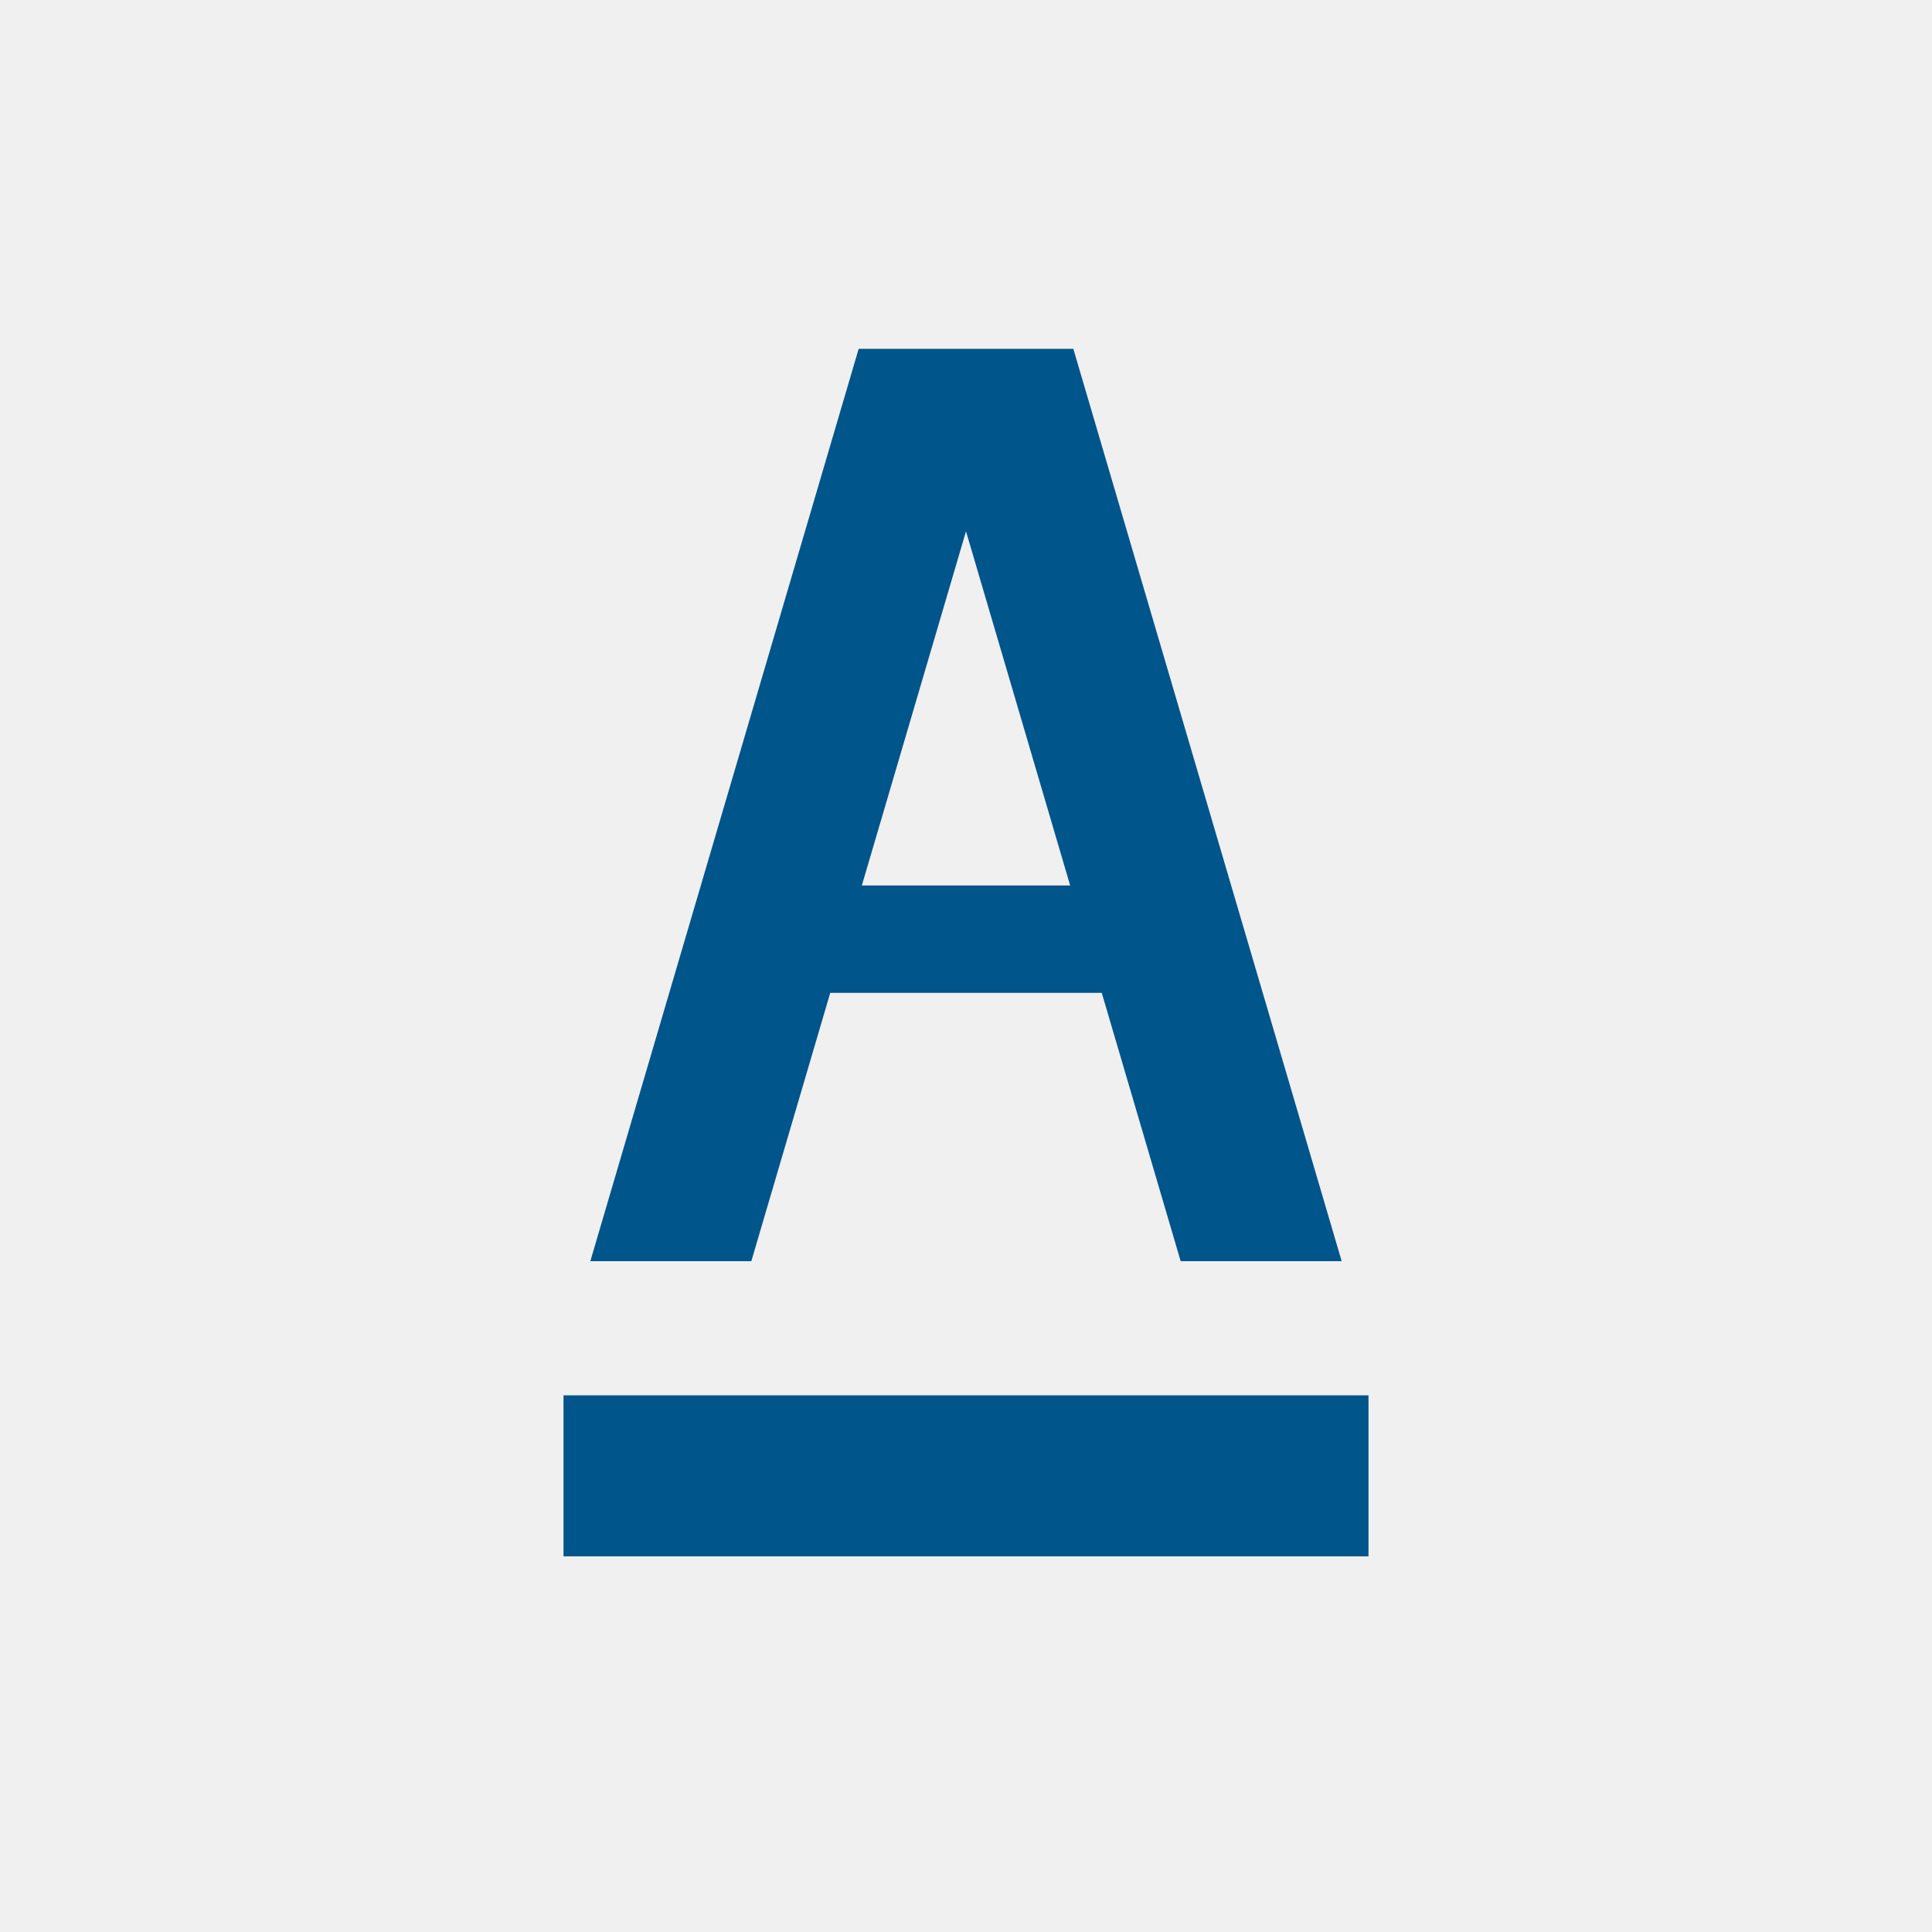
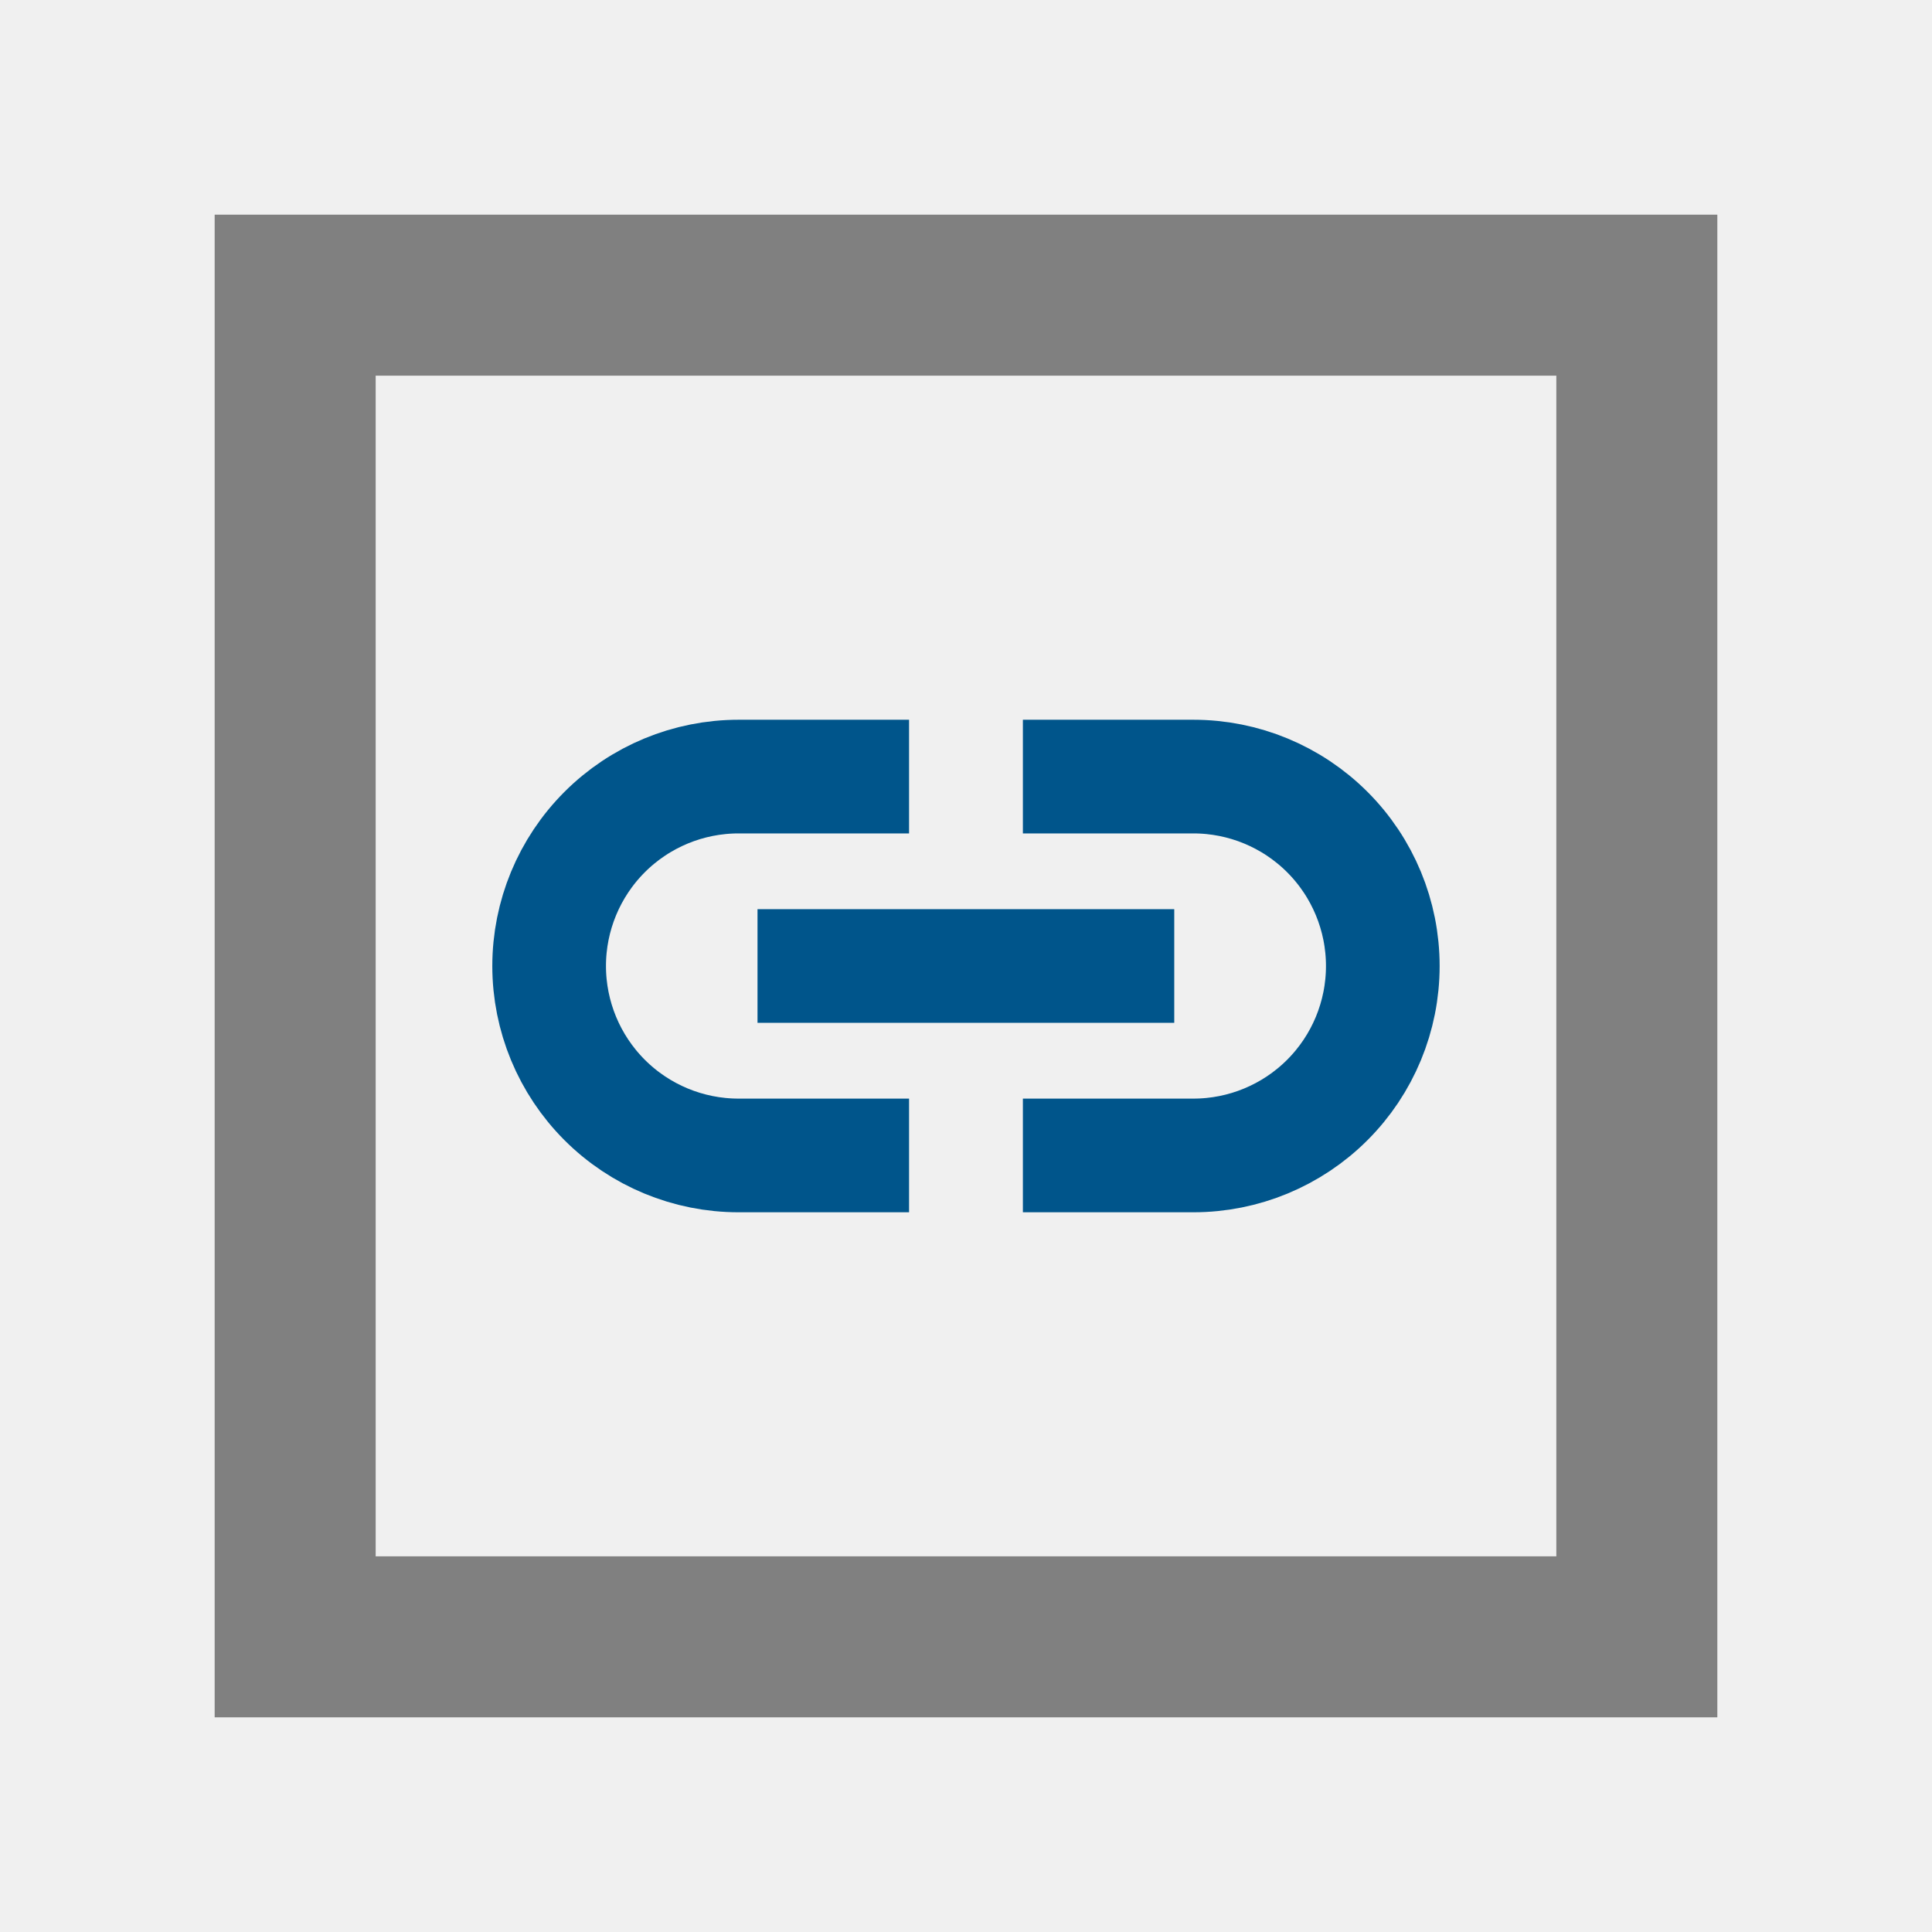
<svg xmlns="http://www.w3.org/2000/svg" width="72" height="72" viewBox="0 0 72 72" fill="none">
-   <path fill-rule="evenodd" clip-rule="evenodd" d="M34 13H32L22 47H28L30.941 37H41.059L44 47H50L40 13H38H34ZM39.882 33L36 19.8L32.118 33H39.882Z" fill="#00558B" />
-   <rect x="21" y="52" width="30" height="6" fill="#00558B" />
+   <g clip-path="url(#clip0_13262_103161)">
+     <path d="M8 8V64H64V8H8ZM58 58H14V14H58V58Z" fill="#808080" />
+     <g clip-path="url(#clip1_13262_103161)">
+       <g clip-path="url(#clip2_13262_103161)">
+         <path d="M40.238 28.941H44.474C46.346 28.941 48.142 29.685 49.466 31.009C50.79 32.333 51.533 34.128 51.533 36C51.533 37.873 50.79 39.668 49.466 40.992C48.142 42.316 46.346 43.06 44.474 43.06H40.238" stroke="#00558B" stroke-width="4.236" stroke-linecap="square" stroke-linejoin="round" />
+         <path d="M31.76 43.06H27.524C25.652 43.06 23.856 42.316 22.532 40.992C21.209 39.668 20.465 37.873 20.465 36C20.465 34.128 21.209 32.333 22.532 31.009C23.856 29.685 25.652 28.941 27.524 28.941H31.76" stroke="#00558B" stroke-width="4.236" stroke-linecap="square" stroke-linejoin="round" />
+         <path d="M30.348 36H41.643" stroke="#00558B" stroke-width="4.236" stroke-linecap="square" stroke-linejoin="round" />
+       </g>
+     </g>
+   </g>
+   <defs>
+     <clipPath id="clip0_13262_103161">
+       <rect width="72" height="72" fill="white" />
+     </clipPath>
+     <clipPath id="clip1_13262_103161">
+       <rect width="100" height="100" fill="white" transform="translate(-12 -11)" />
+     </clipPath>
+     <clipPath id="clip2_13262_103161">
+       <rect width="36.004" height="19.061" fill="white" transform="translate(17.9961 26.4697)" />
+     </clipPath>
+   </defs>
</svg>
